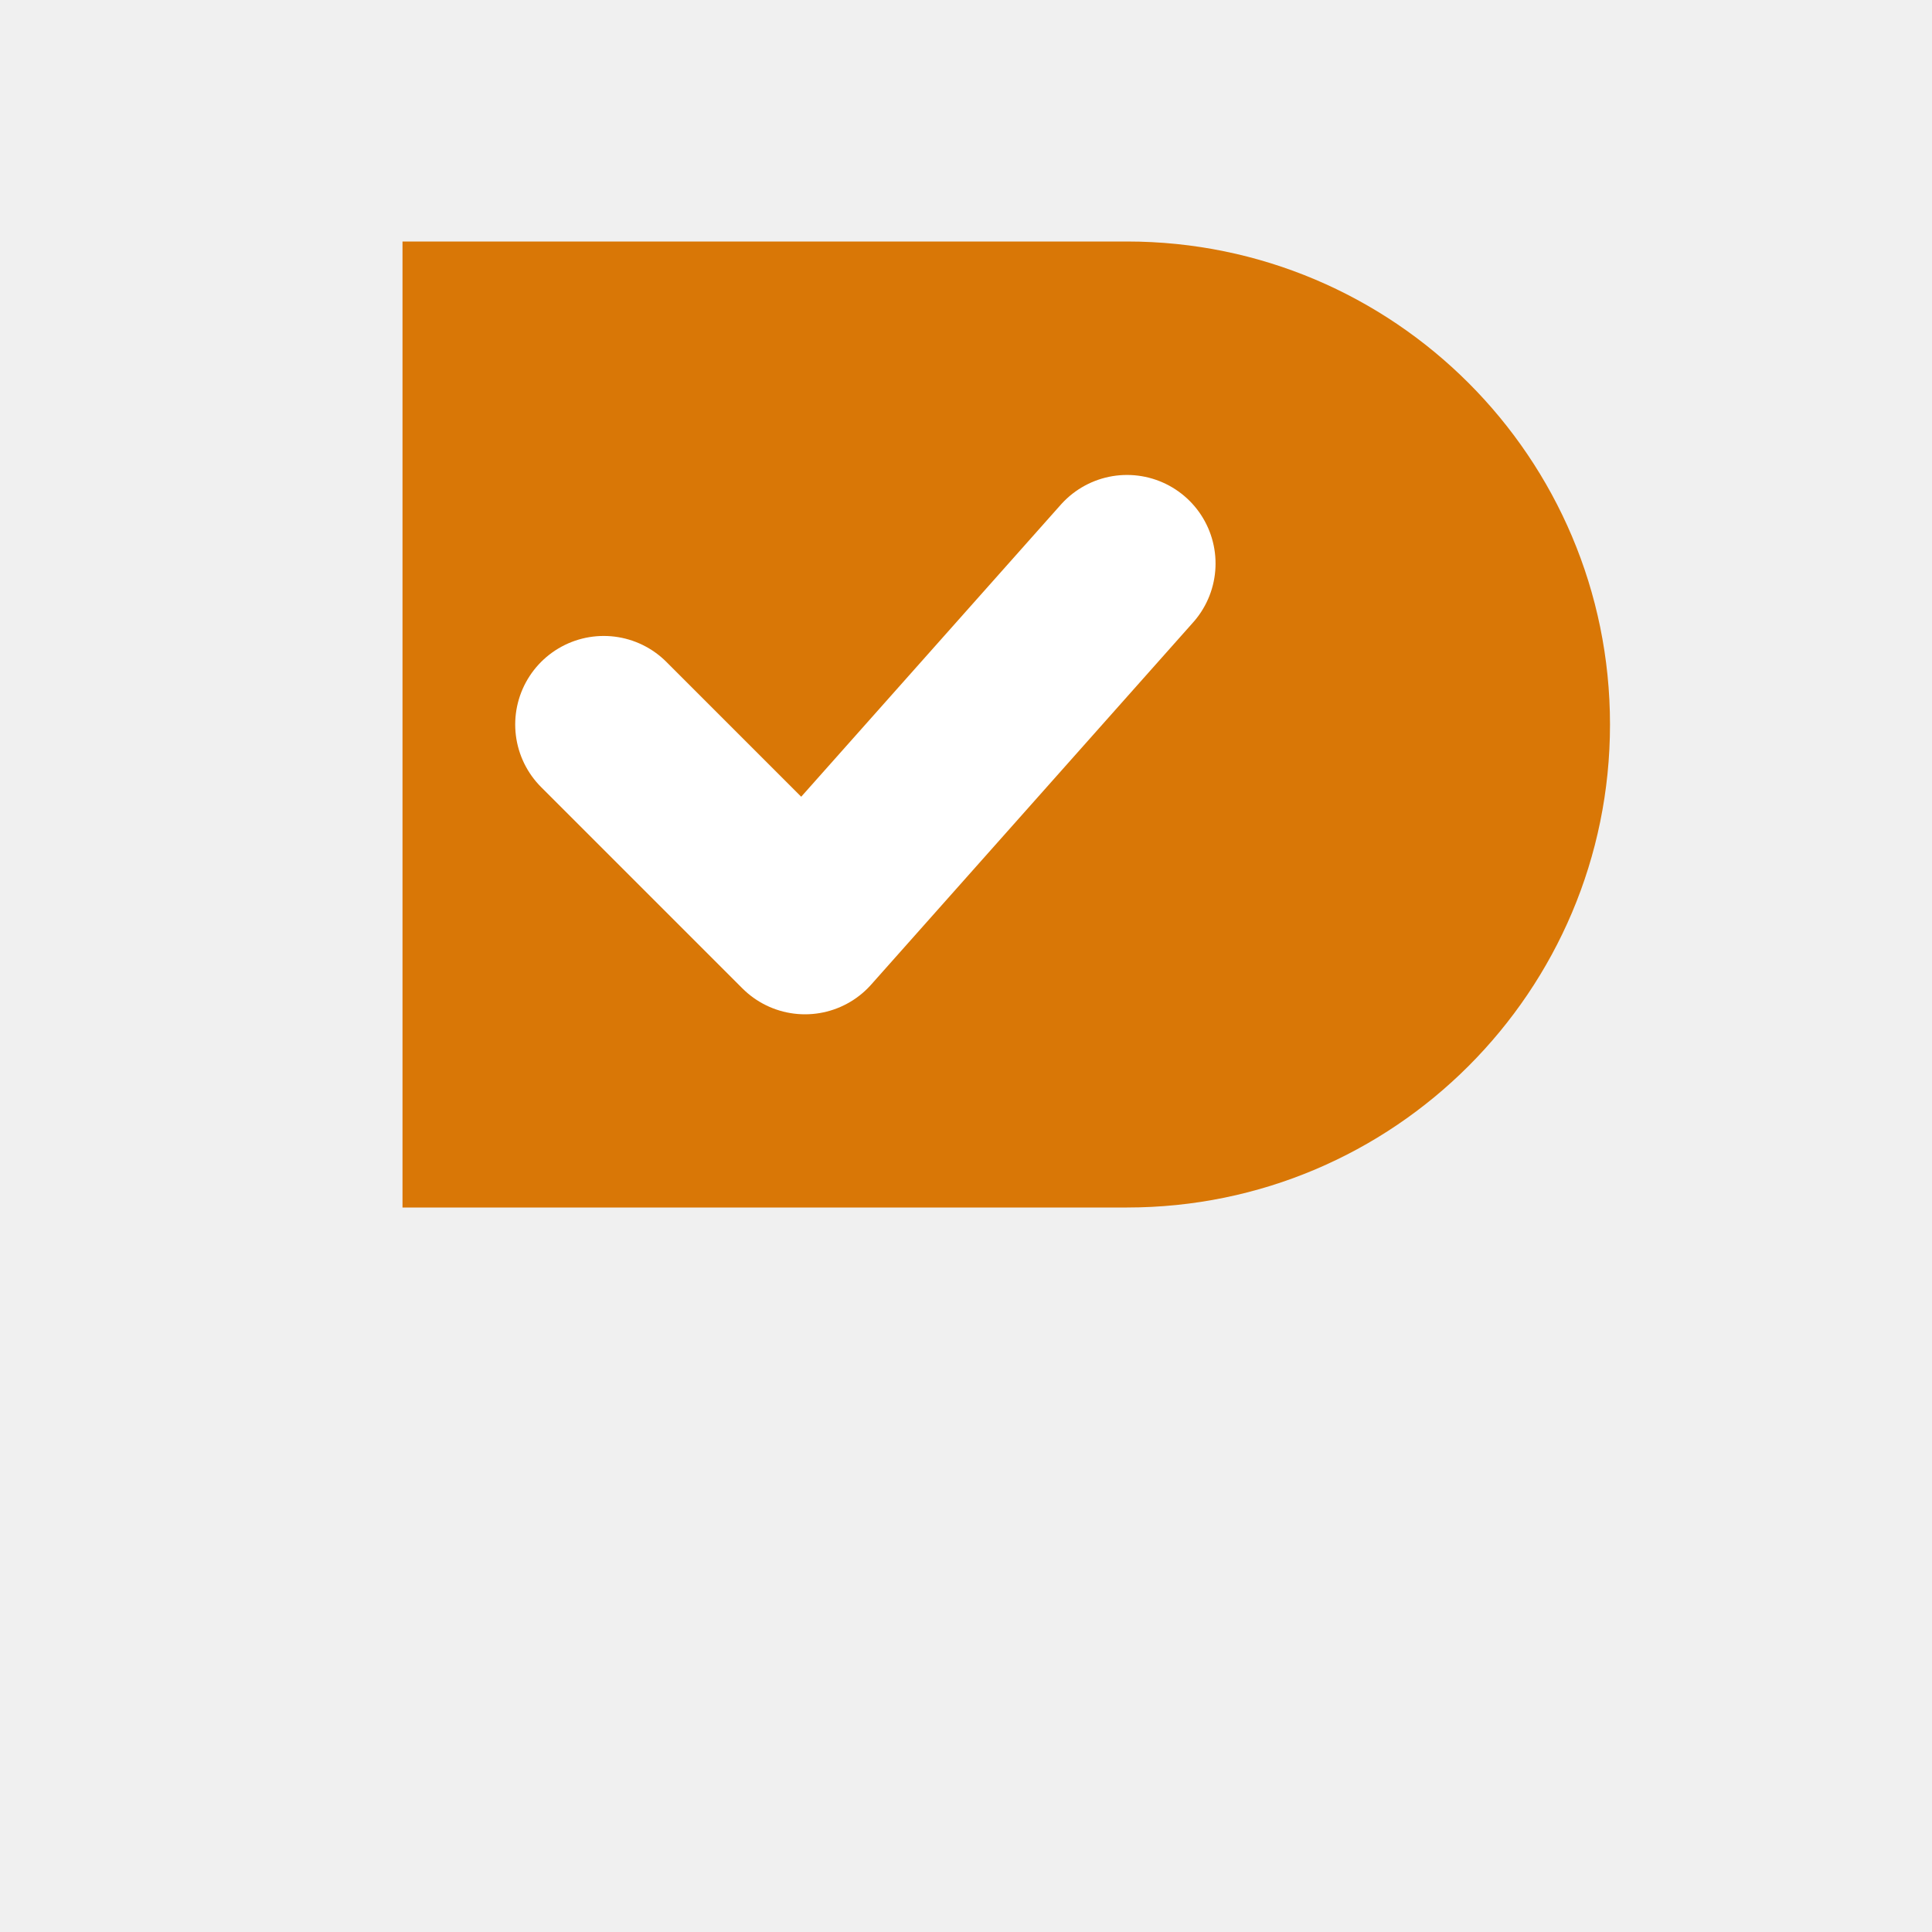
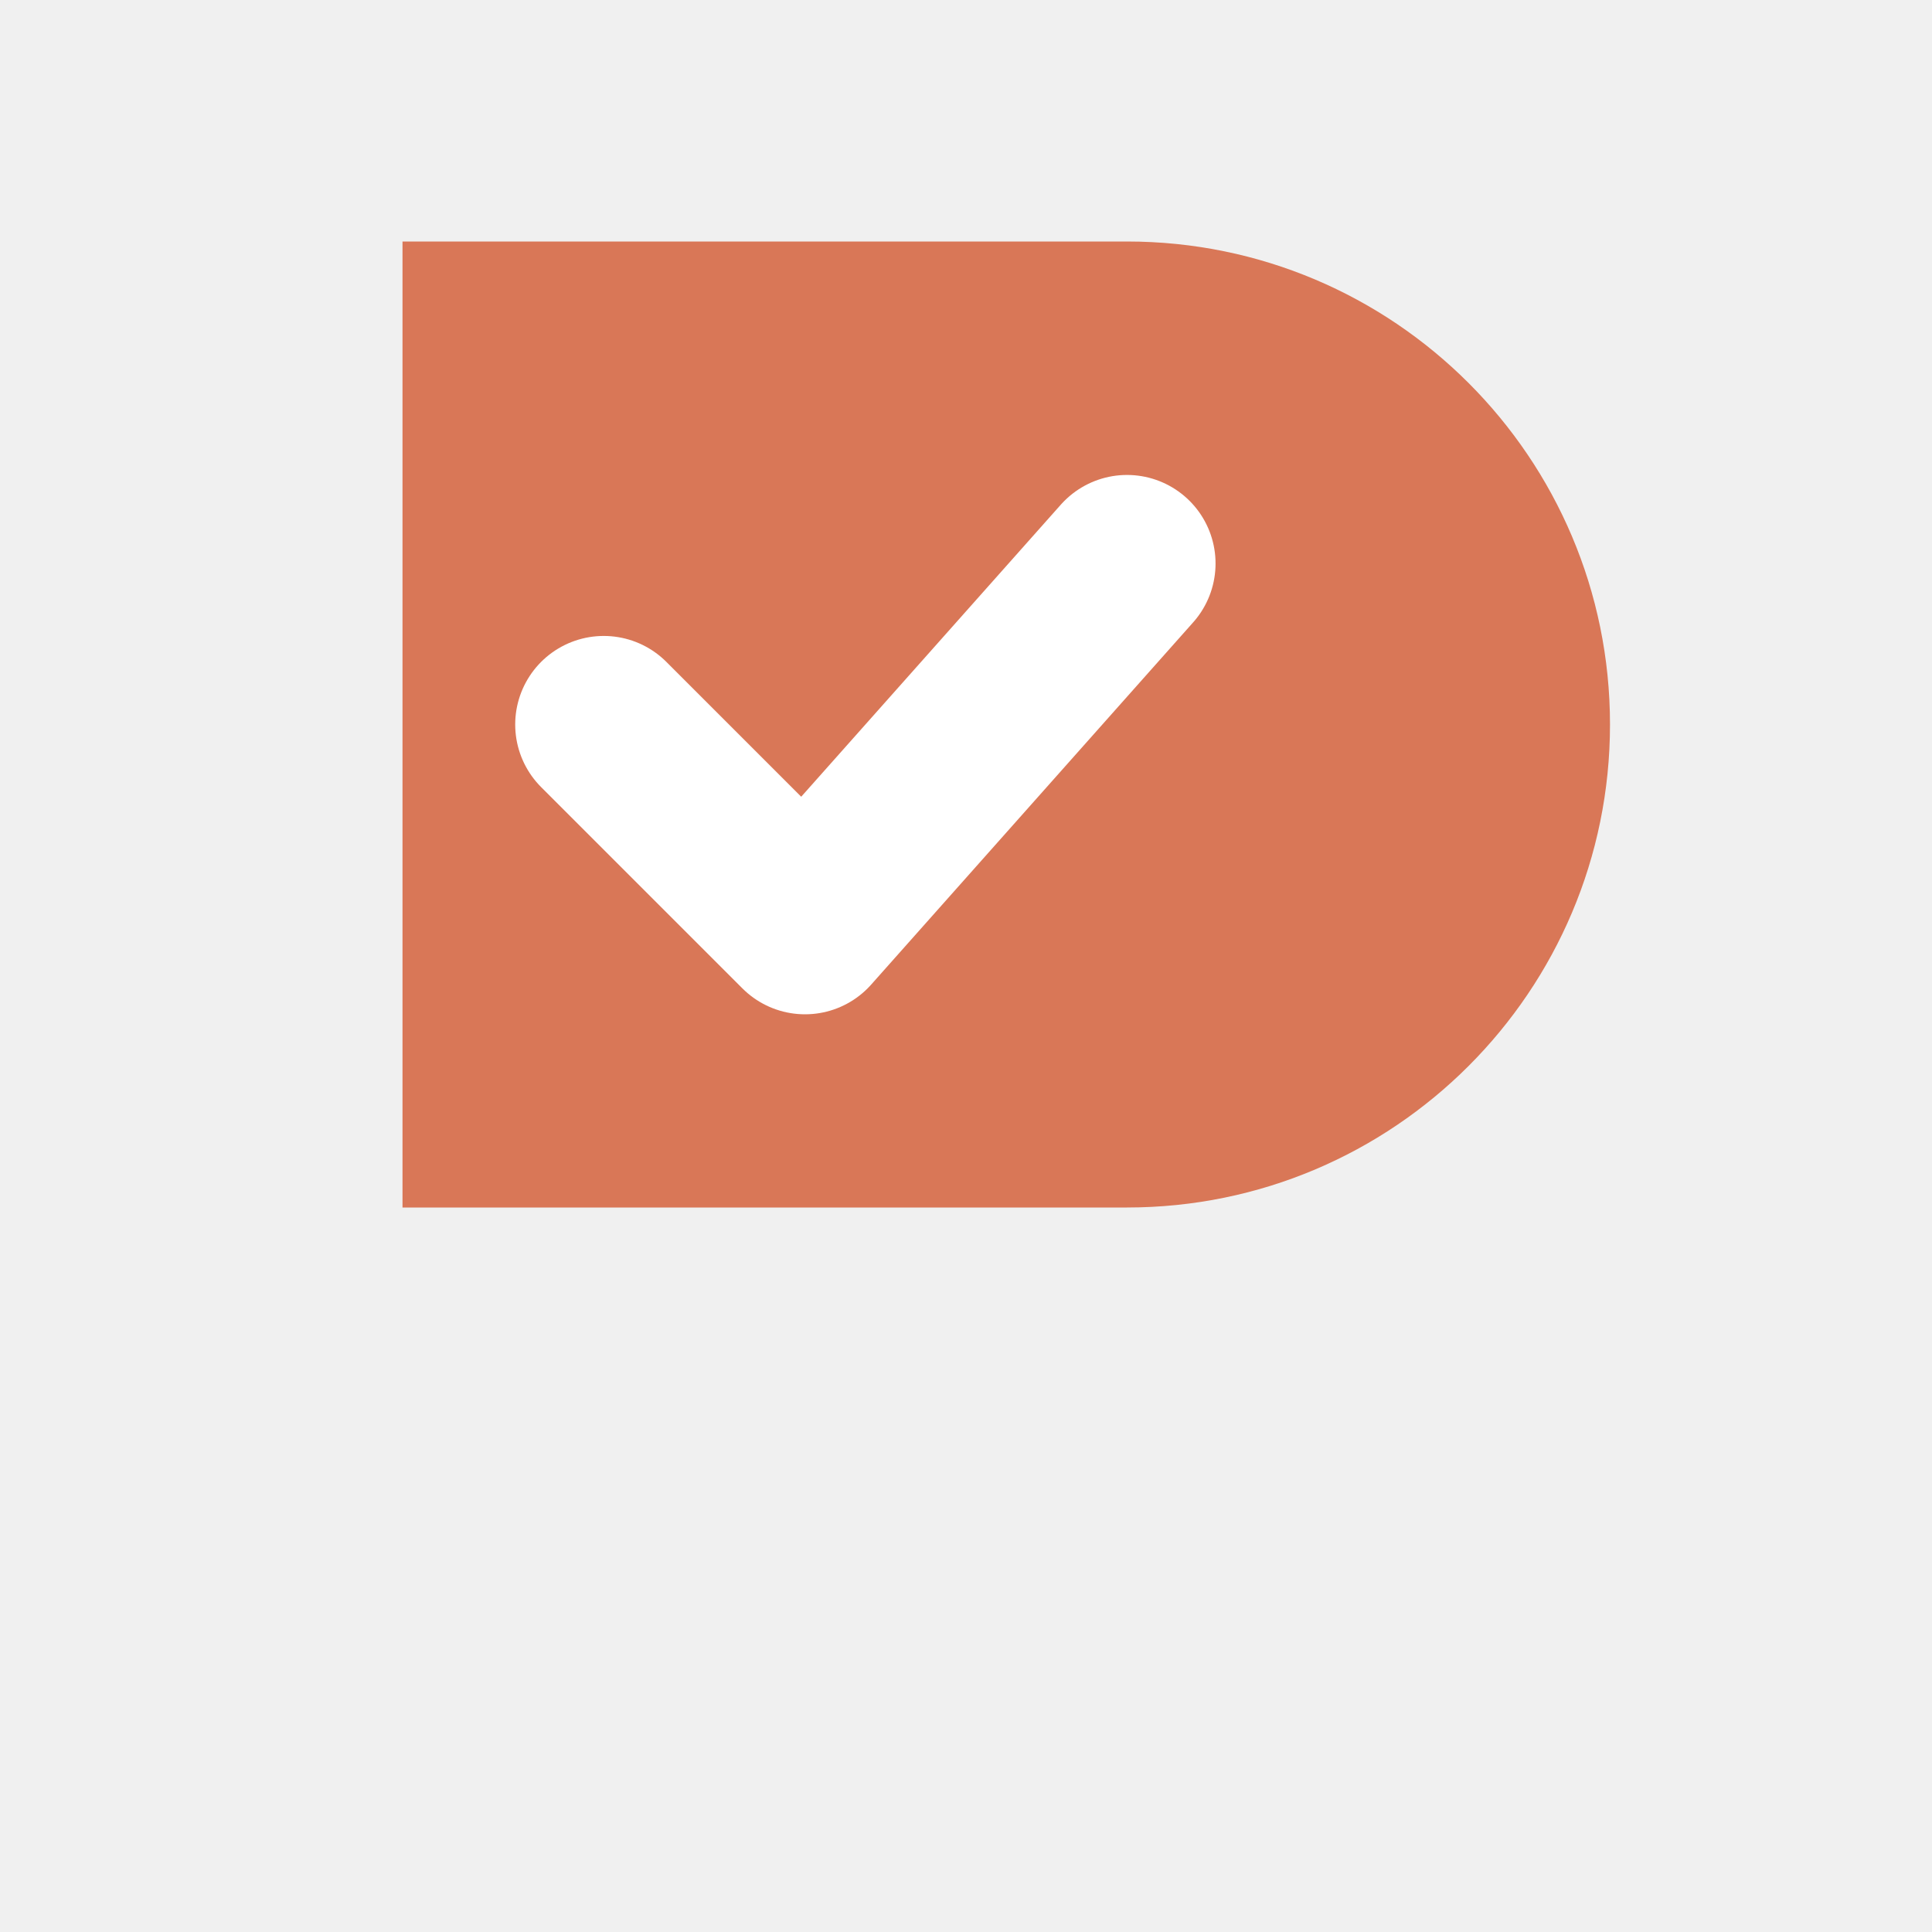
<svg xmlns="http://www.w3.org/2000/svg" viewBox="0 0 24 24" fill="none">
-   <path d="M5 21 L5 3 L14 3 A6 6 0 0 1 14 15 L5 15" fill="#d97706" />
+   <path d="M5 21 L5 3 L14 3 A6 6 0 0 1 14 15 L5 15" fill="#d97757" />
  <path d="M7.5 9 L10 11.5 L14 7" fill="none" stroke="#ffffff" stroke-width="2.2" stroke-linecap="round" stroke-linejoin="round" />
</svg>
